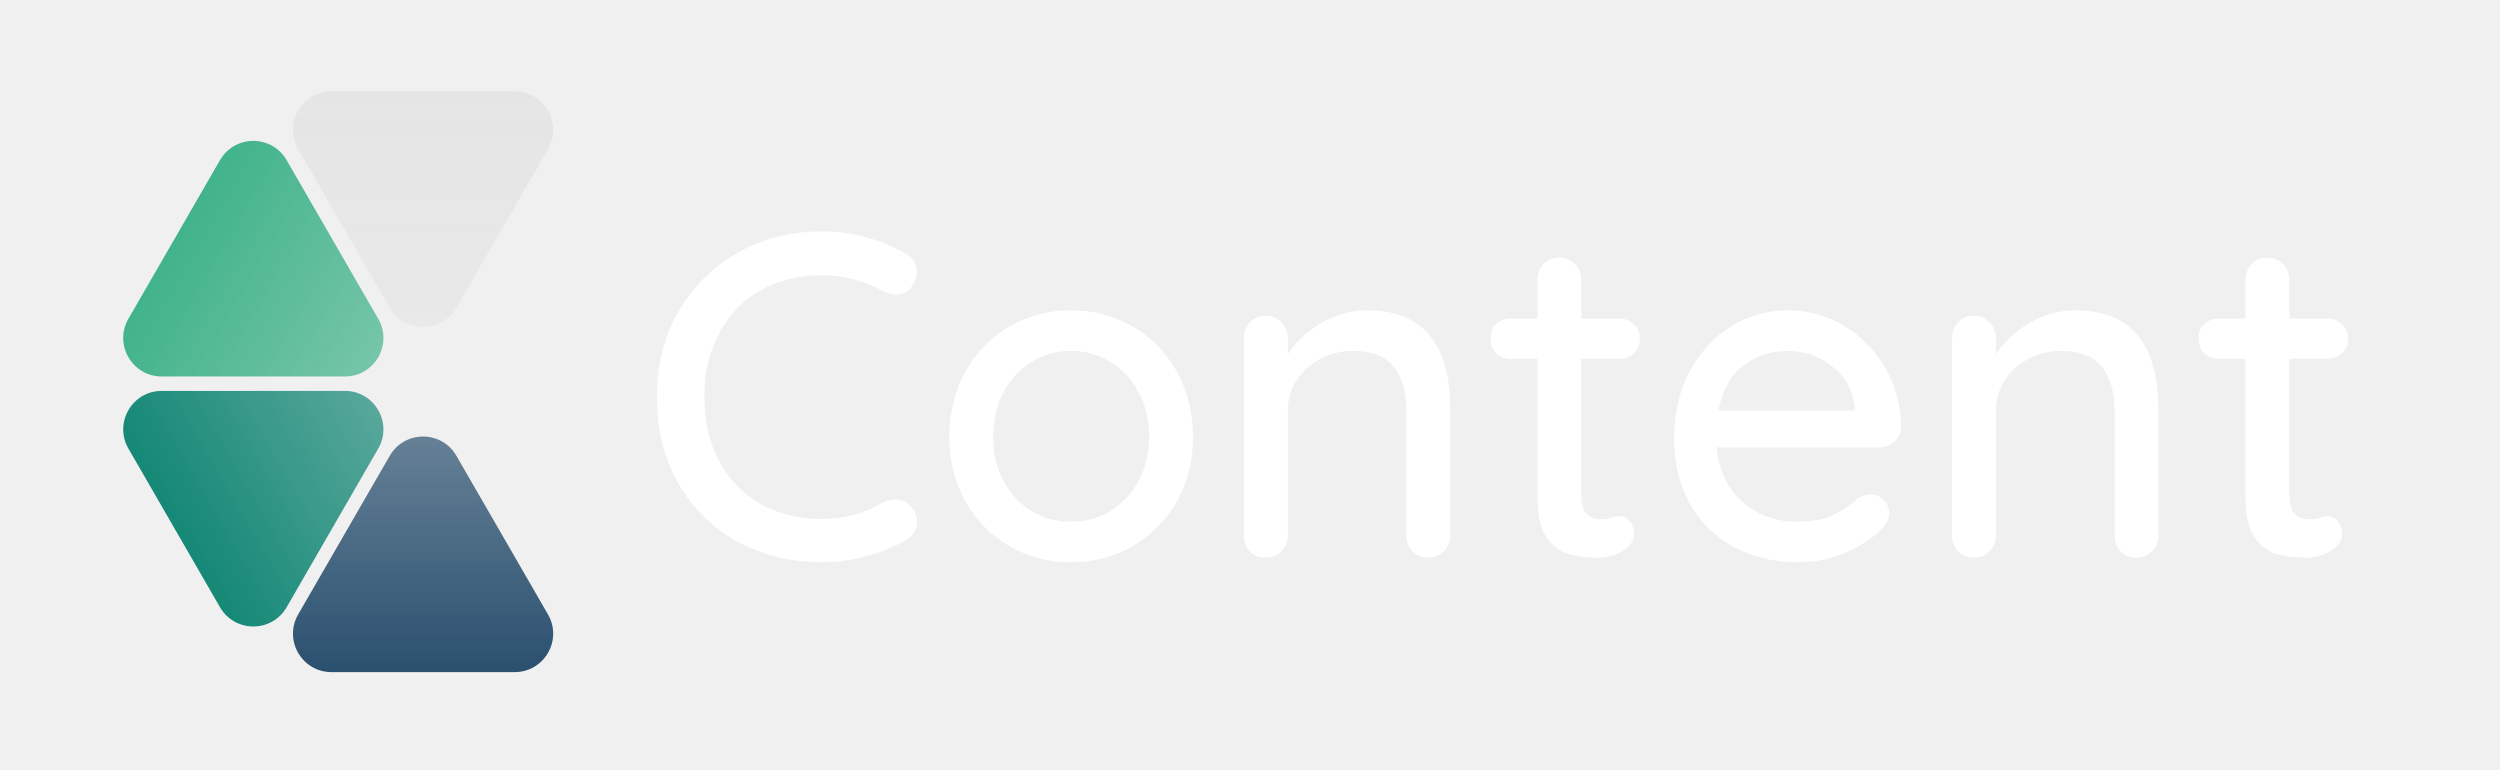
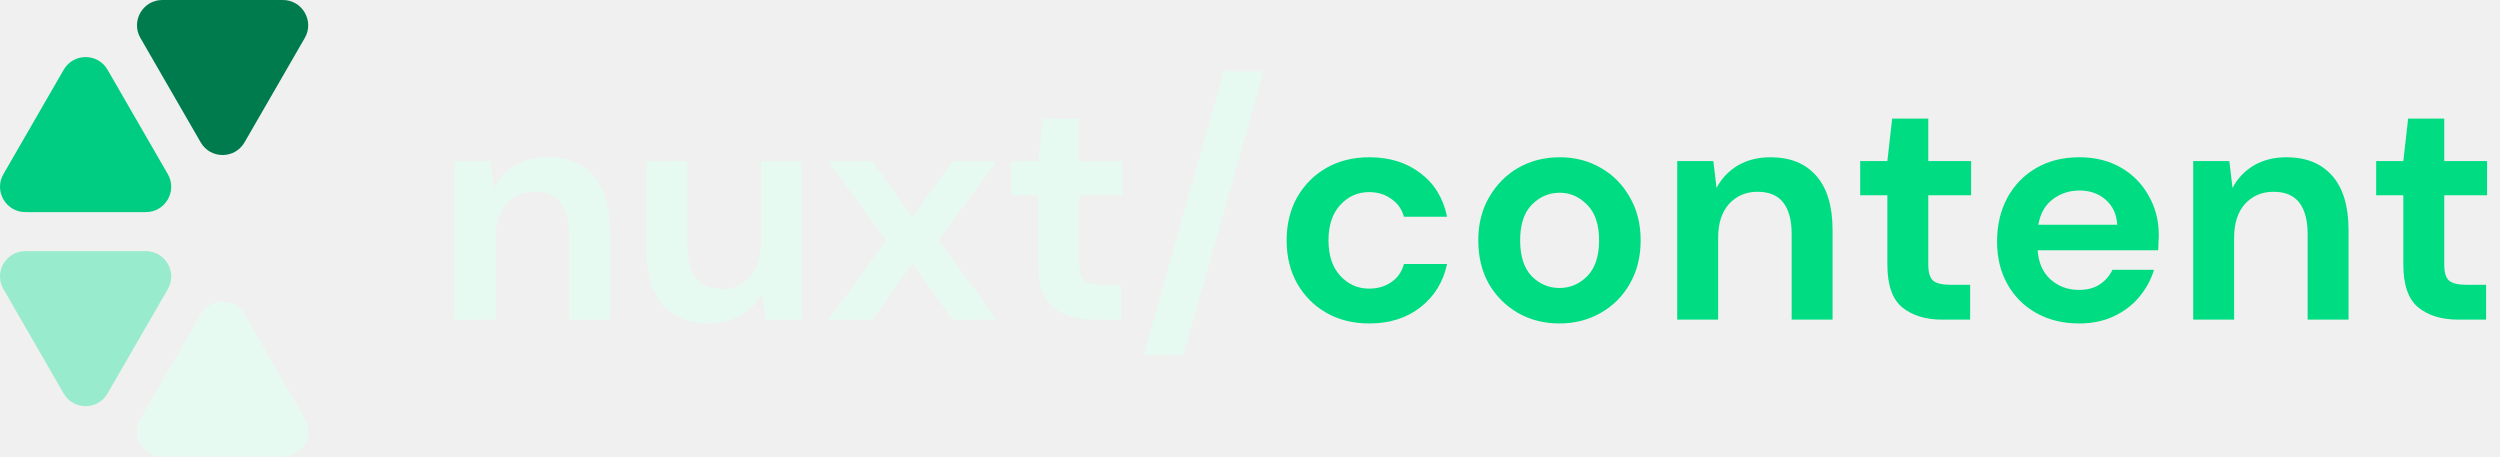
- <svg xmlns="http://www.w3.org/2000/svg" fill="none" viewBox="0 0 260 80">
-   <path d="M39.336 33.154c1.54 2.667-.385 6-3.464 6H16.819c-3.079 0-5.004-3.333-3.464-6l9.526-16.5c1.54-2.667 5.389-2.667 6.928 0l9.526 16.5z" fill="url(#paint0_linear)" />
-   <path d="M40.536 47.4c1.54-2.667 5.389-2.667 6.928 0l9.526 16.5c1.54 2.667-.385 6-3.464 6H34.474c-3.079 0-5.004-3.333-3.464-6l9.526-16.5z" fill="url(#paint1_linear)" />
-   <path d="M47.464 32c-1.54 2.667-5.389 2.667-6.928 0l-9.526-16.5c-1.54-2.667.385-6 3.464-6h19.053c3.079 0 5.004 3.333 3.464 6L47.464 32z" fill="url(#paint2_linear)" />
-   <path d="M35.872 40.654c3.079 0 5.004 3.333 3.464 6l-9.526 16.5c-1.54 2.667-5.389 2.667-6.928 0l-9.526-16.5c-1.54-2.667.385-6 3.464-6h19.053z" fill="url(#paint3_linear)" />
-   <path d="M94.186 26.368c.768.416 1.152 1.056 1.152 1.92 0 .576-.192 1.104-.576 1.584-.384.512-.912.768-1.584.768-.448 0-.88-.112-1.296-.336-1.984-1.12-4.128-1.68-6.432-1.68-2.4 0-4.528.528-6.384 1.584-1.824 1.056-3.248 2.544-4.272 4.464-1.024 1.888-1.536 4.064-1.536 6.528 0 2.656.528 4.944 1.584 6.864s2.512 3.392 4.368 4.416c1.856.992 3.936 1.488 6.24 1.488 2.368 0 4.512-.576 6.432-1.728.384-.192.8-.288 1.248-.288.704 0 1.264.272 1.68.816.384.48.576.992.576 1.536 0 .384-.112.752-.336 1.104-.192.32-.464.576-.816.768-1.248.704-2.656 1.264-4.224 1.68-1.536.416-3.056.624-4.56.624-3.104 0-5.968-.688-8.592-2.064-2.592-1.376-4.672-3.376-6.24-6-1.536-2.624-2.304-5.696-2.304-9.216 0-3.232.736-6.144 2.208-8.736 1.504-2.624 3.552-4.672 6.144-6.144 2.624-1.504 5.552-2.256 8.784-2.256 3.104 0 6.016.768 8.736 2.304zm29.889 19.056c0 2.496-.56 4.736-1.68 6.72-1.12 1.984-2.656 3.536-4.608 4.656-1.92 1.12-4.048 1.68-6.384 1.68-2.336 0-4.48-.56-6.432-1.68-1.92-1.12-3.44-2.672-4.56-4.656-1.12-1.984-1.68-4.224-1.68-6.72 0-2.496.56-4.752 1.68-6.768 1.12-2.016 2.64-3.584 4.56-4.704 1.952-1.12 4.096-1.68 6.432-1.68 2.336 0 4.464.56 6.384 1.68 1.952 1.12 3.488 2.688 4.608 4.704 1.12 2.016 1.68 4.272 1.68 6.768zm-4.56 0c0-1.728-.368-3.264-1.104-4.608-.704-1.376-1.68-2.432-2.928-3.168-1.216-.768-2.576-1.152-4.08-1.152s-2.88.384-4.128 1.152c-1.216.736-2.192 1.792-2.928 3.168-.704 1.344-1.056 2.88-1.056 4.608 0 1.696.352 3.216 1.056 4.56.736 1.344 1.712 2.4 2.928 3.168 1.248.736 2.624 1.104 4.128 1.104s2.864-.368 4.08-1.104c1.248-.768 2.224-1.824 2.928-3.168.736-1.344 1.104-2.864 1.104-4.56zm22.678-13.152c5.76 0 8.64 3.456 8.64 10.368v13.056c0 .64-.224 1.184-.672 1.632-.416.448-.96.672-1.632.672-.64 0-1.184-.224-1.632-.672-.416-.448-.624-.992-.624-1.632V42.688c0-1.888-.432-3.392-1.296-4.512-.864-1.12-2.272-1.68-4.224-1.68-1.28 0-2.448.288-3.504.864-1.024.544-1.84 1.296-2.448 2.256-.576.928-.864 1.952-.864 3.072v13.008c0 .64-.224 1.184-.672 1.632-.416.448-.96.672-1.632.672-.672 0-1.216-.208-1.632-.624-.416-.448-.624-1.008-.624-1.68V35.152c0-.64.208-1.184.624-1.632.448-.448.992-.672 1.632-.672.672 0 1.216.224 1.632.672.448.448.672.992.672 1.632v1.68c.832-1.28 1.984-2.352 3.456-3.216 1.504-.896 3.104-1.344 4.8-1.344zm22.265 5.04v14.304c0 1.6.72 2.4 2.16 2.4.224 0 .528-.048.912-.144.384-.128.688-.192.912-.192.416 0 .768.176 1.056.528.288.352.432.8.432 1.344 0 .672-.384 1.248-1.152 1.728-.768.48-1.632.72-2.592.72-1.056 0-2.032-.112-2.928-.336-.864-.224-1.648-.784-2.352-1.68-.672-.928-1.008-2.32-1.008-4.176V37.312h-2.784c-.608 0-1.12-.192-1.536-.576-.384-.416-.576-.928-.576-1.536s.192-1.104.576-1.488c.416-.384.928-.576 1.536-.576h2.784v-4.032c0-.64.208-1.184.624-1.632.448-.448 1.008-.672 1.68-.672.64 0 1.168.224 1.584.672.448.448.672.992.672 1.632v4.032h3.984c.608 0 1.104.208 1.488.624.416.384.624.88.624 1.488s-.208 1.104-.624 1.488c-.384.384-.88.576-1.488.576h-3.984zm33.264 7.152c-.032.576-.272 1.072-.72 1.488-.448.384-.976.576-1.584.576h-16.896c.224 2.336 1.104 4.208 2.64 5.616 1.568 1.408 3.472 2.112 5.712 2.112 1.536 0 2.784-.224 3.744-.672.96-.448 1.808-1.024 2.544-1.728.48-.288.944-.432 1.392-.432.544 0 .992.192 1.344.576.384.384.576.832.576 1.344 0 .672-.32 1.28-.96 1.824-.928.928-2.16 1.712-3.696 2.352-1.536.64-3.104.96-4.704.96-2.592 0-4.88-.544-6.864-1.632-1.952-1.088-3.472-2.608-4.56-4.56-1.056-1.952-1.584-4.16-1.584-6.624 0-2.688.544-5.04 1.632-7.056 1.12-2.048 2.576-3.616 4.368-4.704 1.824-1.088 3.776-1.632 5.856-1.632 2.048 0 3.968.528 5.76 1.584 1.792 1.056 3.232 2.512 4.32 4.368 1.088 1.856 1.648 3.936 1.68 6.24zm-11.76-7.968c-1.792 0-3.344.512-4.656 1.536-1.312.992-2.176 2.544-2.592 4.656h14.16v-.384c-.16-1.696-.928-3.088-2.304-4.176-1.344-1.088-2.88-1.632-4.608-1.632zm29.871-4.224c5.76 0 8.64 3.456 8.64 10.368v13.056c0 .64-.224 1.184-.672 1.632-.416.448-.96.672-1.632.672-.64 0-1.184-.224-1.632-.672-.416-.448-.624-.992-.624-1.632V42.688c0-1.888-.432-3.392-1.296-4.512-.864-1.12-2.272-1.68-4.224-1.68-1.28 0-2.448.288-3.504.864-1.024.544-1.84 1.296-2.448 2.256-.576.928-.864 1.952-.864 3.072v13.008c0 .64-.224 1.184-.672 1.632-.416.448-.96.672-1.632.672-.672 0-1.216-.208-1.632-.624-.416-.448-.624-1.008-.624-1.68V35.152c0-.64.208-1.184.624-1.632.448-.448.992-.672 1.632-.672.672 0 1.216.224 1.632.672.448.448.672.992.672 1.632v1.68c.832-1.28 1.984-2.352 3.456-3.216 1.504-.896 3.104-1.344 4.8-1.344zm22.266 5.04v14.304c0 1.6.72 2.4 2.16 2.4.224 0 .528-.048.912-.144.384-.128.688-.192.912-.192.416 0 .768.176 1.056.528.288.352.432.8.432 1.344 0 .672-.384 1.248-1.152 1.728-.768.48-1.632.72-2.592.72-1.056 0-2.032-.112-2.928-.336-.864-.224-1.648-.784-2.352-1.68-.672-.928-1.008-2.32-1.008-4.176V37.312h-2.784c-.608 0-1.12-.192-1.536-.576-.384-.416-.576-.928-.576-1.536s.192-1.104.576-1.488c.416-.384.928-.576 1.536-.576h2.784v-4.032c0-.64.208-1.184.624-1.632.448-.448 1.008-.672 1.68-.672.64 0 1.168.224 1.584.672.448.448.672.992.672 1.632v4.032h3.984c.608 0 1.104.208 1.488.624.416.384.624.88.624 1.488s-.208 1.104-.624 1.488c-.384.384-.88.576-1.488.576h-3.984z" fill="#fff" />
+ <svg xmlns="http://www.w3.org/2000/svg" width="219" height="40" viewBox="0 0 219 40" fill="none">
+   <g clip-path="url(#clip0)">
+     <path d="M14.7 15.254C15.553 16.732 14.486 18.58 12.78 18.58H2.22C0.514 18.58 -0.553 16.732 0.3 15.254L5.58 6.109C6.433 4.63 8.567 4.63 9.42 6.109L14.7 15.254Z" fill="#00CD81" />
+     <path d="M17.58 27.529C18.433 26.05 20.567 26.05 21.42 27.529L26.7 36.673C27.553 38.151 26.486 39.999 24.78 39.999H14.22C12.514 39.999 11.447 38.151 12.3 36.673L17.58 27.529Z" fill="#E6FAF2" />
+     <path d="M21.42 12.47C20.567 13.948 18.433 13.948 17.58 12.47L12.3 3.325C11.447 1.847 12.514 0 14.22 0H24.78C26.486 0 27.553 1.847 26.7 3.325L21.42 12.47Z" fill="#007B4D" />
+     <path d="M12.78 22C14.486 22 15.553 23.848 14.7 25.326L9.42 34.471C8.567 35.95 6.433 35.95 5.58 34.471L0.3 25.326C-0.553 23.848 0.514 22 2.22 22H12.78Z" fill="#99EBCD" />
+     <path d="M39.82 28V14.112H42.984L43.264 16.464C43.693 15.643 44.309 14.989 45.112 14.504C45.933 14.019 46.895 13.776 47.996 13.776C49.713 13.776 51.048 14.317 52 15.4C52.952 16.483 53.428 18.069 53.428 20.16V28H49.844V20.496C49.844 19.301 49.601 18.387 49.116 17.752C48.631 17.117 47.875 16.8 46.848 16.8C45.84 16.8 45.009 17.155 44.356 17.864C43.721 18.573 43.404 19.563 43.404 20.832V28H39.82ZM70.239 14.112V28H67.075L66.795 25.648C66.366 26.469 65.74 27.123 64.919 27.608C64.117 28.093 63.164 28.336 62.063 28.336C60.346 28.336 59.011 27.795 58.059 26.712C57.107 25.629 56.631 24.043 56.631 21.952V14.112H60.215V21.616C60.215 22.811 60.458 23.725 60.943 24.36C61.428 24.995 62.184 25.312 63.211 25.312C64.219 25.312 65.04 24.957 65.675 24.248C66.329 23.539 66.655 22.549 66.655 21.28V14.112H70.239ZM72.574 28L77.614 21.056L72.574 14.112H76.41L79.938 19.04L83.438 14.112H87.302L82.234 21.056L87.302 28H83.438L79.938 23.072L76.41 28H72.574ZM95.774 28C94.318 28 93.151 27.645 92.274 26.936C91.396 26.227 90.958 24.967 90.958 23.156V17.108H88.578V14.112H90.958L91.378 10.388H94.542V14.112H98.294V17.108H94.542V23.184C94.542 23.856 94.682 24.323 94.962 24.584C95.26 24.827 95.764 24.948 96.474 24.948H98.21V28H95.774ZM100.195 31.108L107.195 6.244H110.695L103.667 31.108H100.195Z" fill="#E6FAF2" />
+     <path d="M119.96 28.336C118.541 28.336 117.291 28.028 116.208 27.412C115.125 26.796 114.267 25.937 113.632 24.836C113.016 23.735 112.708 22.475 112.708 21.056C112.708 19.637 113.016 18.377 113.632 17.276C114.267 16.175 115.125 15.316 116.208 14.7C117.291 14.084 118.541 13.776 119.96 13.776C121.733 13.776 123.227 14.243 124.44 15.176C125.653 16.091 126.428 17.36 126.764 18.984H122.984C122.797 18.312 122.424 17.789 121.864 17.416C121.323 17.024 120.679 16.828 119.932 16.828C118.943 16.828 118.103 17.201 117.412 17.948C116.721 18.695 116.376 19.731 116.376 21.056C116.376 22.381 116.721 23.417 117.412 24.164C118.103 24.911 118.943 25.284 119.932 25.284C120.679 25.284 121.323 25.097 121.864 24.724C122.424 24.351 122.797 23.819 122.984 23.128H126.764C126.428 24.696 125.653 25.956 124.44 26.908C123.227 27.86 121.733 28.336 119.96 28.336ZM136.609 28.336C135.265 28.336 134.052 28.028 132.969 27.412C131.905 26.796 131.056 25.947 130.421 24.864C129.805 23.763 129.497 22.493 129.497 21.056C129.497 19.619 129.814 18.359 130.449 17.276C131.084 16.175 131.933 15.316 132.997 14.7C134.08 14.084 135.293 13.776 136.637 13.776C137.962 13.776 139.157 14.084 140.221 14.7C141.304 15.316 142.153 16.175 142.769 17.276C143.404 18.359 143.721 19.619 143.721 21.056C143.721 22.493 143.404 23.763 142.769 24.864C142.153 25.947 141.304 26.796 140.221 27.412C139.138 28.028 137.934 28.336 136.609 28.336ZM136.609 25.228C137.542 25.228 138.354 24.883 139.045 24.192C139.736 23.483 140.081 22.437 140.081 21.056C140.081 19.675 139.736 18.639 139.045 17.948C138.354 17.239 137.552 16.884 136.637 16.884C135.685 16.884 134.864 17.239 134.173 17.948C133.501 18.639 133.165 19.675 133.165 21.056C133.165 22.437 133.501 23.483 134.173 24.192C134.864 24.883 135.676 25.228 136.609 25.228ZM146.925 28V14.112H150.089L150.369 16.464C150.799 15.643 151.415 14.989 152.217 14.504C153.039 14.019 154 13.776 155.101 13.776C156.819 13.776 158.153 14.317 159.105 15.4C160.057 16.483 160.533 18.069 160.533 20.16V28H156.949V20.496C156.949 19.301 156.707 18.387 156.221 17.752C155.736 17.117 154.98 16.8 153.953 16.8C152.945 16.8 152.115 17.155 151.461 17.864C150.827 18.573 150.509 19.563 150.509 20.832V28H146.925ZM170.149 28C168.693 28 167.526 27.645 166.649 26.936C165.771 26.227 165.333 24.967 165.333 23.156V17.108H162.953V14.112H165.333L165.753 10.388H168.917V14.112H172.669V17.108H168.917V23.184C168.917 23.856 169.057 24.323 169.337 24.584C169.635 24.827 170.139 24.948 170.849 24.948H172.585V28H170.149ZM182.138 28.336C180.738 28.336 179.497 28.037 178.414 27.44C177.332 26.843 176.482 26.003 175.866 24.92C175.25 23.837 174.942 22.587 174.942 21.168C174.942 19.731 175.241 18.452 175.838 17.332C176.454 16.212 177.294 15.344 178.358 14.728C179.441 14.093 180.71 13.776 182.166 13.776C183.529 13.776 184.733 14.075 185.778 14.672C186.824 15.269 187.636 16.091 188.214 17.136C188.812 18.163 189.11 19.311 189.11 20.58C189.11 20.785 189.101 21 189.082 21.224C189.082 21.448 189.073 21.681 189.054 21.924H178.498C178.573 23.007 178.946 23.856 179.618 24.472C180.309 25.088 181.14 25.396 182.11 25.396C182.838 25.396 183.445 25.237 183.93 24.92C184.434 24.584 184.808 24.155 185.05 23.632H188.69C188.429 24.509 187.99 25.312 187.374 26.04C186.777 26.749 186.03 27.309 185.134 27.72C184.257 28.131 183.258 28.336 182.138 28.336ZM182.166 16.688C181.289 16.688 180.514 16.94 179.842 17.444C179.17 17.929 178.741 18.676 178.554 19.684H185.47C185.414 18.769 185.078 18.041 184.462 17.5C183.846 16.959 183.081 16.688 182.166 16.688ZM192.125 28V14.112H195.289L195.569 16.464C195.998 15.643 196.614 14.989 197.417 14.504C198.238 14.019 199.199 13.776 200.301 13.776C202.018 13.776 203.353 14.317 204.305 15.4C205.257 16.483 205.733 18.069 205.733 20.16V28H202.149V20.496C202.149 19.301 201.906 18.387 201.421 17.752C200.935 17.117 200.179 16.8 199.153 16.8C198.145 16.8 197.314 17.155 196.661 17.864C196.026 18.573 195.709 19.563 195.709 20.832V28H192.125ZM215.348 28C213.892 28 212.725 27.645 211.848 26.936C210.971 26.227 210.532 24.967 210.532 23.156V17.108H208.152V14.112H210.532L210.952 10.388H214.116V14.112H217.868V17.108H214.116V23.184C214.116 23.856 214.256 24.323 214.536 24.584C214.835 24.827 215.339 24.948 216.048 24.948H217.784V28H215.348Z" fill="#00DC81" />
+   </g>
  <defs>
-     <linearGradient id="paint0_linear" x1="42.8" y1="39.154" x2="9.891" y2="20.154" gradientUnits="userSpaceOnUse">
-       <stop stop-color="#41B38A" stop-opacity=".65" />
-       <stop offset=".75" stop-color="#41B38A" />
-     </linearGradient>
-     <linearGradient id="paint1_linear" x1="44" y1="41.4" x2="44" y2="79.4" gradientUnits="userSpaceOnUse">
-       <stop stop-color="#2A506F" stop-opacity=".65" />
-       <stop offset=".75" stop-color="#2A506F" />
-     </linearGradient>
-     <linearGradient id="paint2_linear" x1="44" y1="38" x2="44" y2="-9.2e-7" gradientUnits="userSpaceOnUse">
-       <stop stop-color="#E5E5E5" stop-opacity=".65" />
-       <stop offset=".75" stop-color="#E5E5E5" />
-     </linearGradient>
-     <linearGradient id="paint3_linear" x1="42.8" y1="40.654" x2="9.891" y2="59.654" gradientUnits="userSpaceOnUse">
-       <stop stop-color="#158876" stop-opacity=".65" />
-       <stop offset=".75" stop-color="#158876" />
-     </linearGradient>
+     <clipPath id="clip0">
+       <rect width="219" height="40" fill="white" />
+     </clipPath>
  </defs>
</svg>
